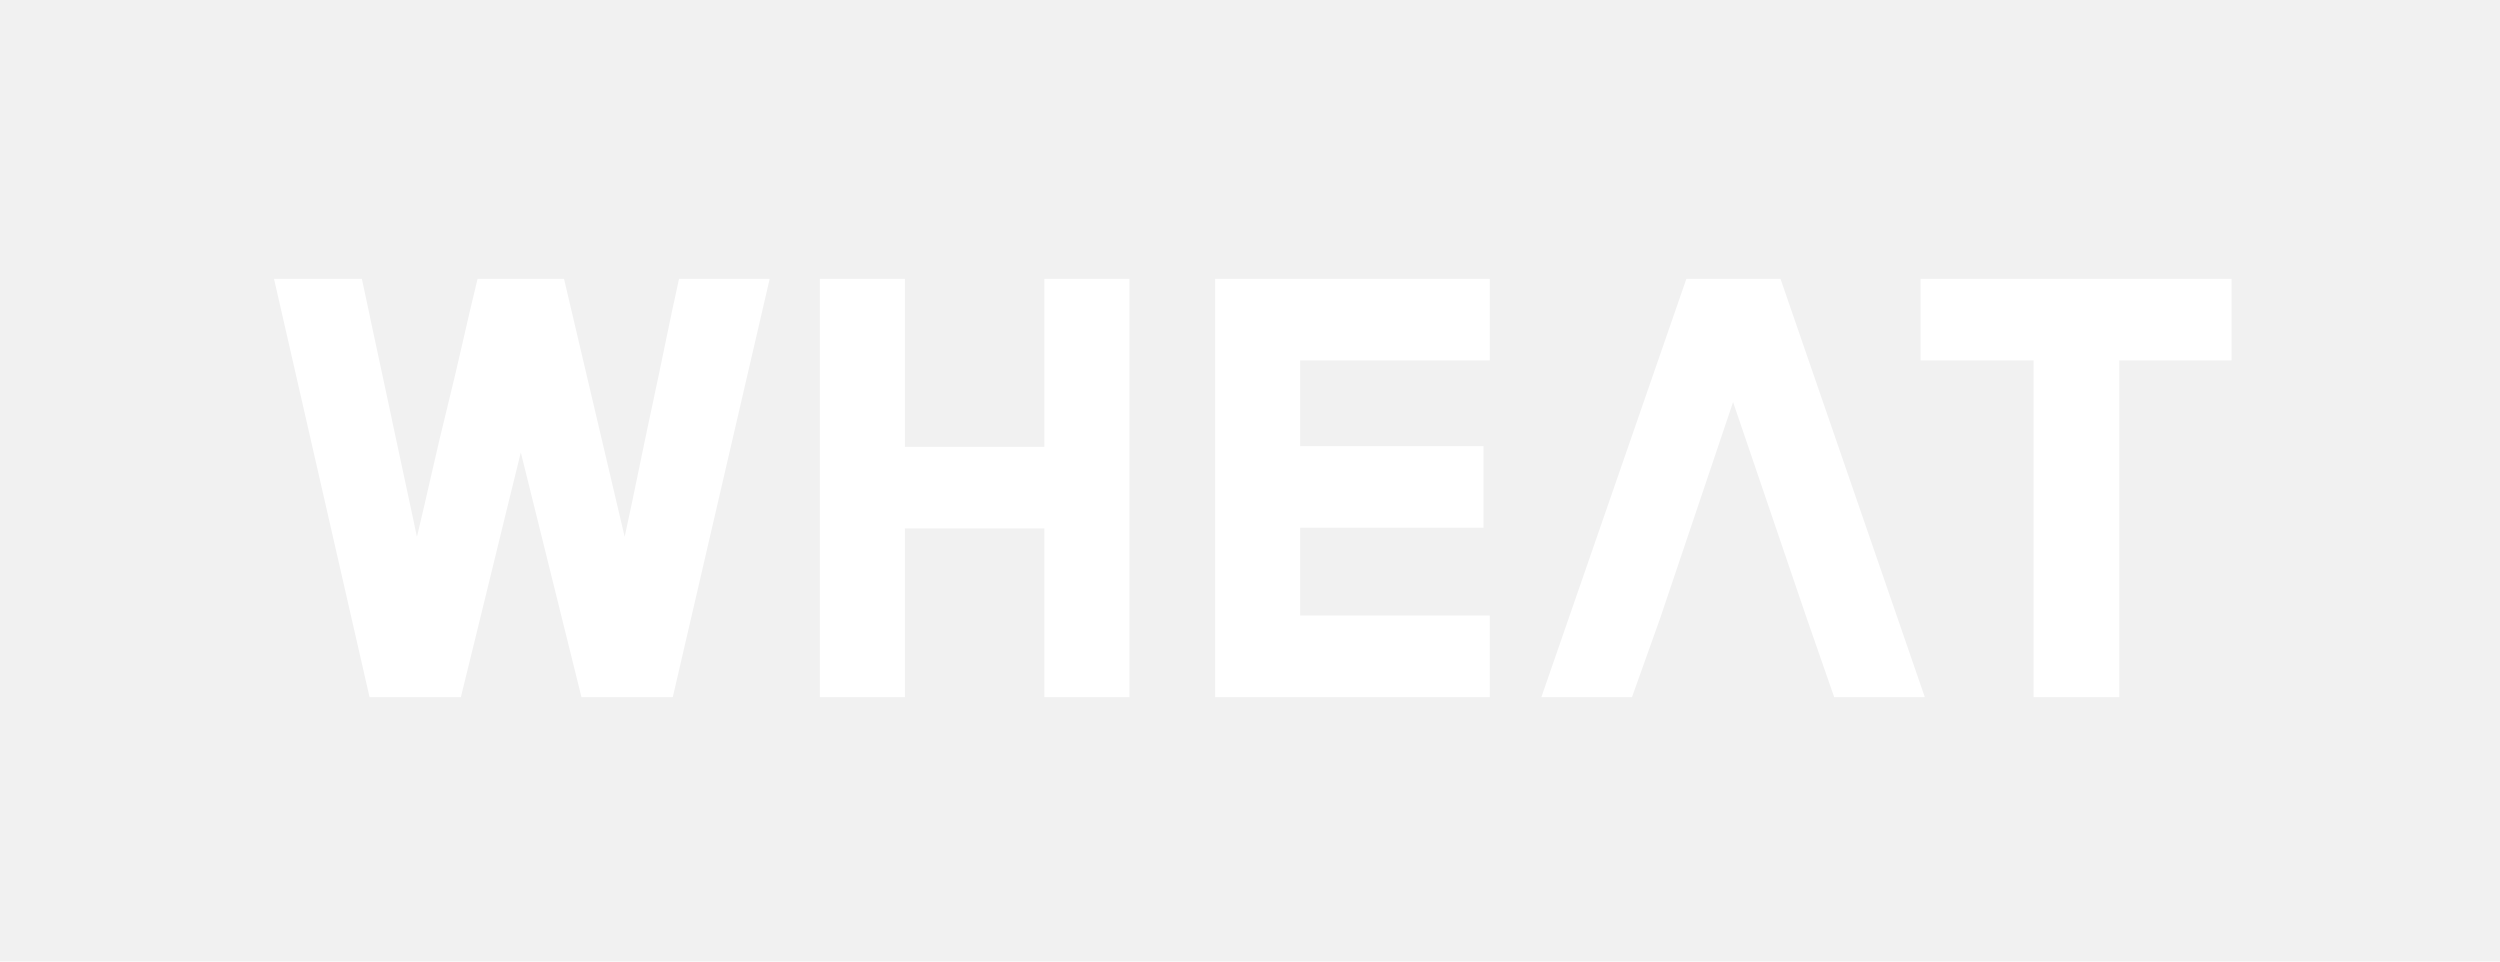
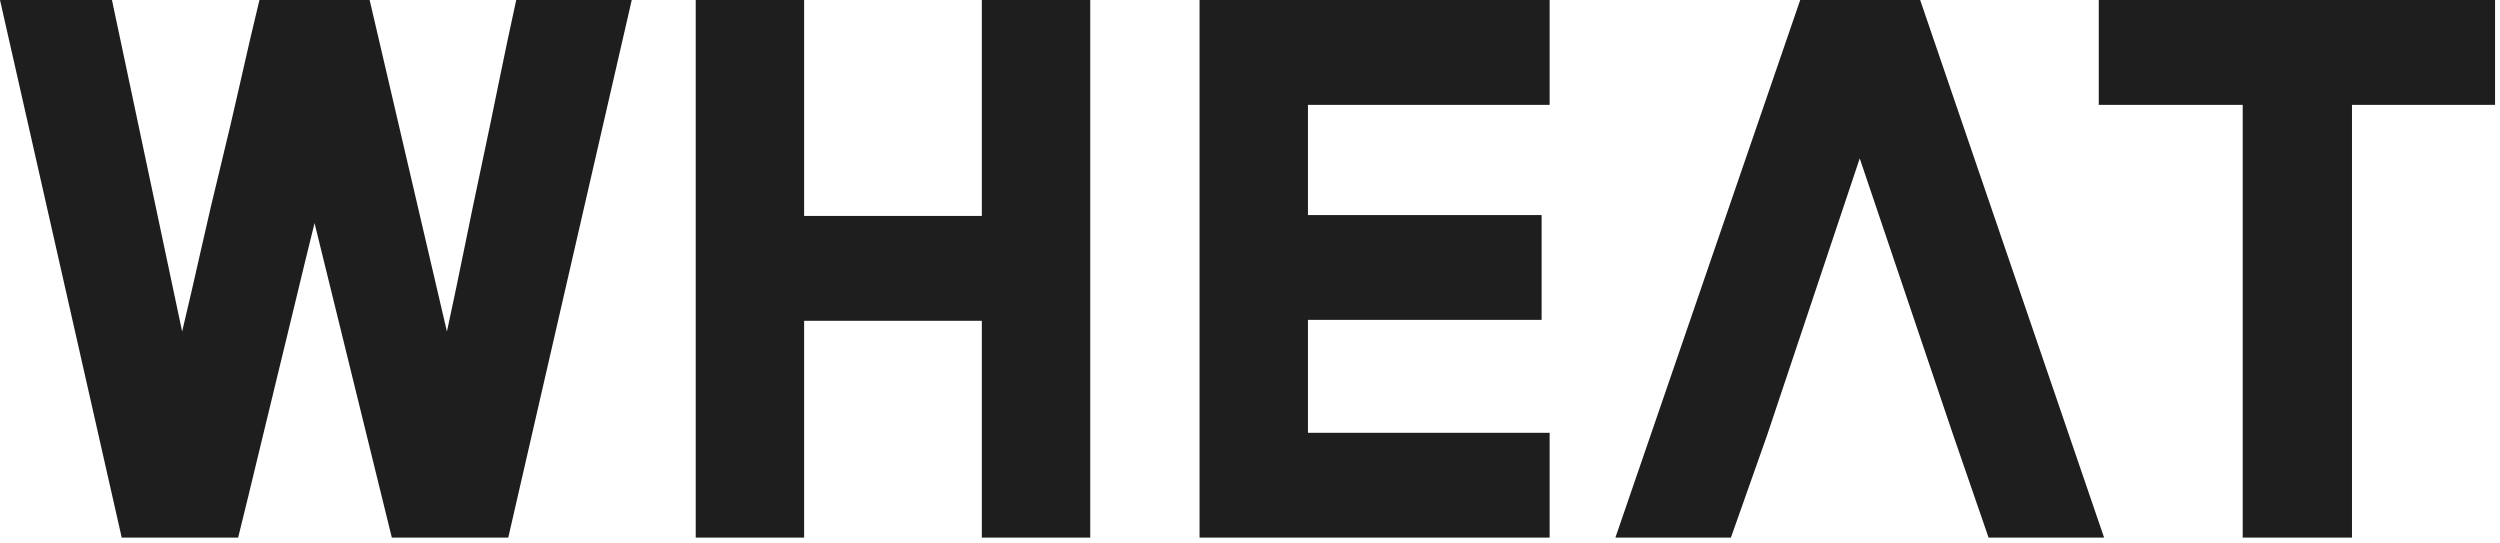
- <svg xmlns="http://www.w3.org/2000/svg" xmlns:xlink="http://www.w3.org/1999/xlink" width="104px" height="40px" viewBox="0 0 104 40" version="1.1">
-   <defs>
-     <path d="M0,0 L104,0 L104,40 L0,40 L0,0 Z M27.988,29 L24.189,29 L21.666,18.821 C21.453,19.672 21.245,20.517 21.042,21.358 C20.839,22.2 20.631,23.05 20.419,23.91 C20.206,24.771 19.998,25.621 19.795,26.462 C19.592,27.304 19.384,28.149 19.172,29 L15.373,29 L11.399,11.6 L15.053,11.6 L17.345,22.33 C17.557,21.441 17.765,20.547 17.968,19.648 C18.171,18.748 18.384,17.85 18.606,16.951 C18.828,16.051 19.041,15.153 19.244,14.254 C19.447,13.354 19.655,12.47 19.867,11.6 L23.463,11.6 L25.986,22.33 C26.18,21.441 26.368,20.547 26.552,19.648 C26.736,18.748 26.924,17.85 27.117,16.951 C27.311,16.051 27.499,15.153 27.683,14.254 C27.867,13.354 28.055,12.47 28.248,11.6 L32.019,11.6 L27.988,29 Z M43.444,29 L43.444,21.982 L37.645,21.982 L37.645,29 L34.106,29 L34.106,11.6 L37.645,11.6 L37.645,18.589 L43.444,18.589 L43.444,11.6 L46.983,11.6 L46.983,29 L43.444,29 Z M50.55,29 L50.55,11.6 L61.975,11.6 L61.975,14.993 L54.087,14.993 L54.087,18.56 L61.715,18.56 L61.715,21.953 L54.087,21.953 L54.087,25.607 L61.975,25.607 L61.975,29 L50.55,29 Z M76.302,29 L75.141,25.665 L72.096,16.727 L69.081,25.665 C68.887,26.206 68.689,26.762 68.486,27.332 C68.283,27.903 68.085,28.459 67.891,29 L64.121,29 L70.153,11.6 L74.069,11.6 L80.072,29 L76.302,29 Z M88.162,14.993 L88.162,29 L84.596,29 L84.596,14.993 L79.897,14.993 L79.897,11.6 L92.832,11.6 L92.832,14.993 L88.162,14.993 Z" id="path-1" />
-   </defs>
-   <g id="Icons" stroke="none" stroke-width="1" fill="none" fill-rule="evenodd">
-     <g id="logo">
-       <g id="Rectangle-4">
-         <use fill="#F1F1F1" fill-rule="evenodd" xlink:href="#path-1" />
-         <use fill="none" xlink:href="#path-1" />
-       </g>
+ <svg xmlns="http://www.w3.org/2000/svg" width="83px" height="18px" viewBox="0 0 83 18" version="1.1">
+   <defs />
+   <g id="Page-3" stroke="none" stroke-width="1" fill="none" fill-rule="evenodd">
+     <g id="logo" fill="#1E1E1E">
+       <path d="M16.874,17.849 L13.009,17.849 L10.443,7.407 C10.227,8.28 10.015,9.148 9.809,10.01 C9.602,10.873 9.391,11.746 9.174,12.628 C8.958,13.511 8.747,14.383 8.54,15.246 C8.334,16.109 8.122,16.976 7.906,17.849 L4.041,17.849 L0,0 L3.717,0 L6.047,11.007 C6.264,10.095 6.475,9.177 6.682,8.255 C6.888,7.333 7.105,6.411 7.331,5.489 C7.557,4.566 7.773,3.644 7.98,2.722 C8.186,1.8 8.398,0.892 8.614,0 L12.272,0 L14.838,11.007 C15.035,10.095 15.227,9.177 15.414,8.255 C15.601,7.333 15.792,6.411 15.989,5.489 C16.186,4.566 16.377,3.644 16.564,2.722 C16.751,1.8 16.943,0.892 17.139,0 L20.974,0 L16.874,17.849 Z M32.597,17.849 L32.597,10.65 L26.697,10.65 L26.697,17.849 L23.098,17.849 L23.098,0 L26.697,0 L26.697,7.169 L32.597,7.169 L32.597,0 L36.196,0 L36.196,17.849 L32.597,17.849 Z M39.825,17.849 L39.825,0 L51.448,0 L51.448,3.481 L43.424,3.481 L43.424,7.14 L51.182,7.14 L51.182,10.62 L43.424,10.62 L43.424,14.368 L51.448,14.368 L51.448,17.849 L39.825,17.849 Z M66.021,17.849 L64.841,14.428 L61.743,5.259 L58.675,14.428 C58.479,14.983 58.277,15.553 58.071,16.138 C57.864,16.723 57.663,17.294 57.466,17.849 L53.631,17.849 L59.767,1.82217793e-15 L63.749,1.82217793e-15 L69.856,17.849 L66.021,17.849 Z M78.086,3.481 L78.086,17.849 L74.458,17.849 L74.458,3.481 L69.679,3.481 L69.679,0 L82.836,0 L82.836,3.481 L78.086,3.481 Z" id="Rectangle-4-Copy" />
    </g>
  </g>
</svg>
